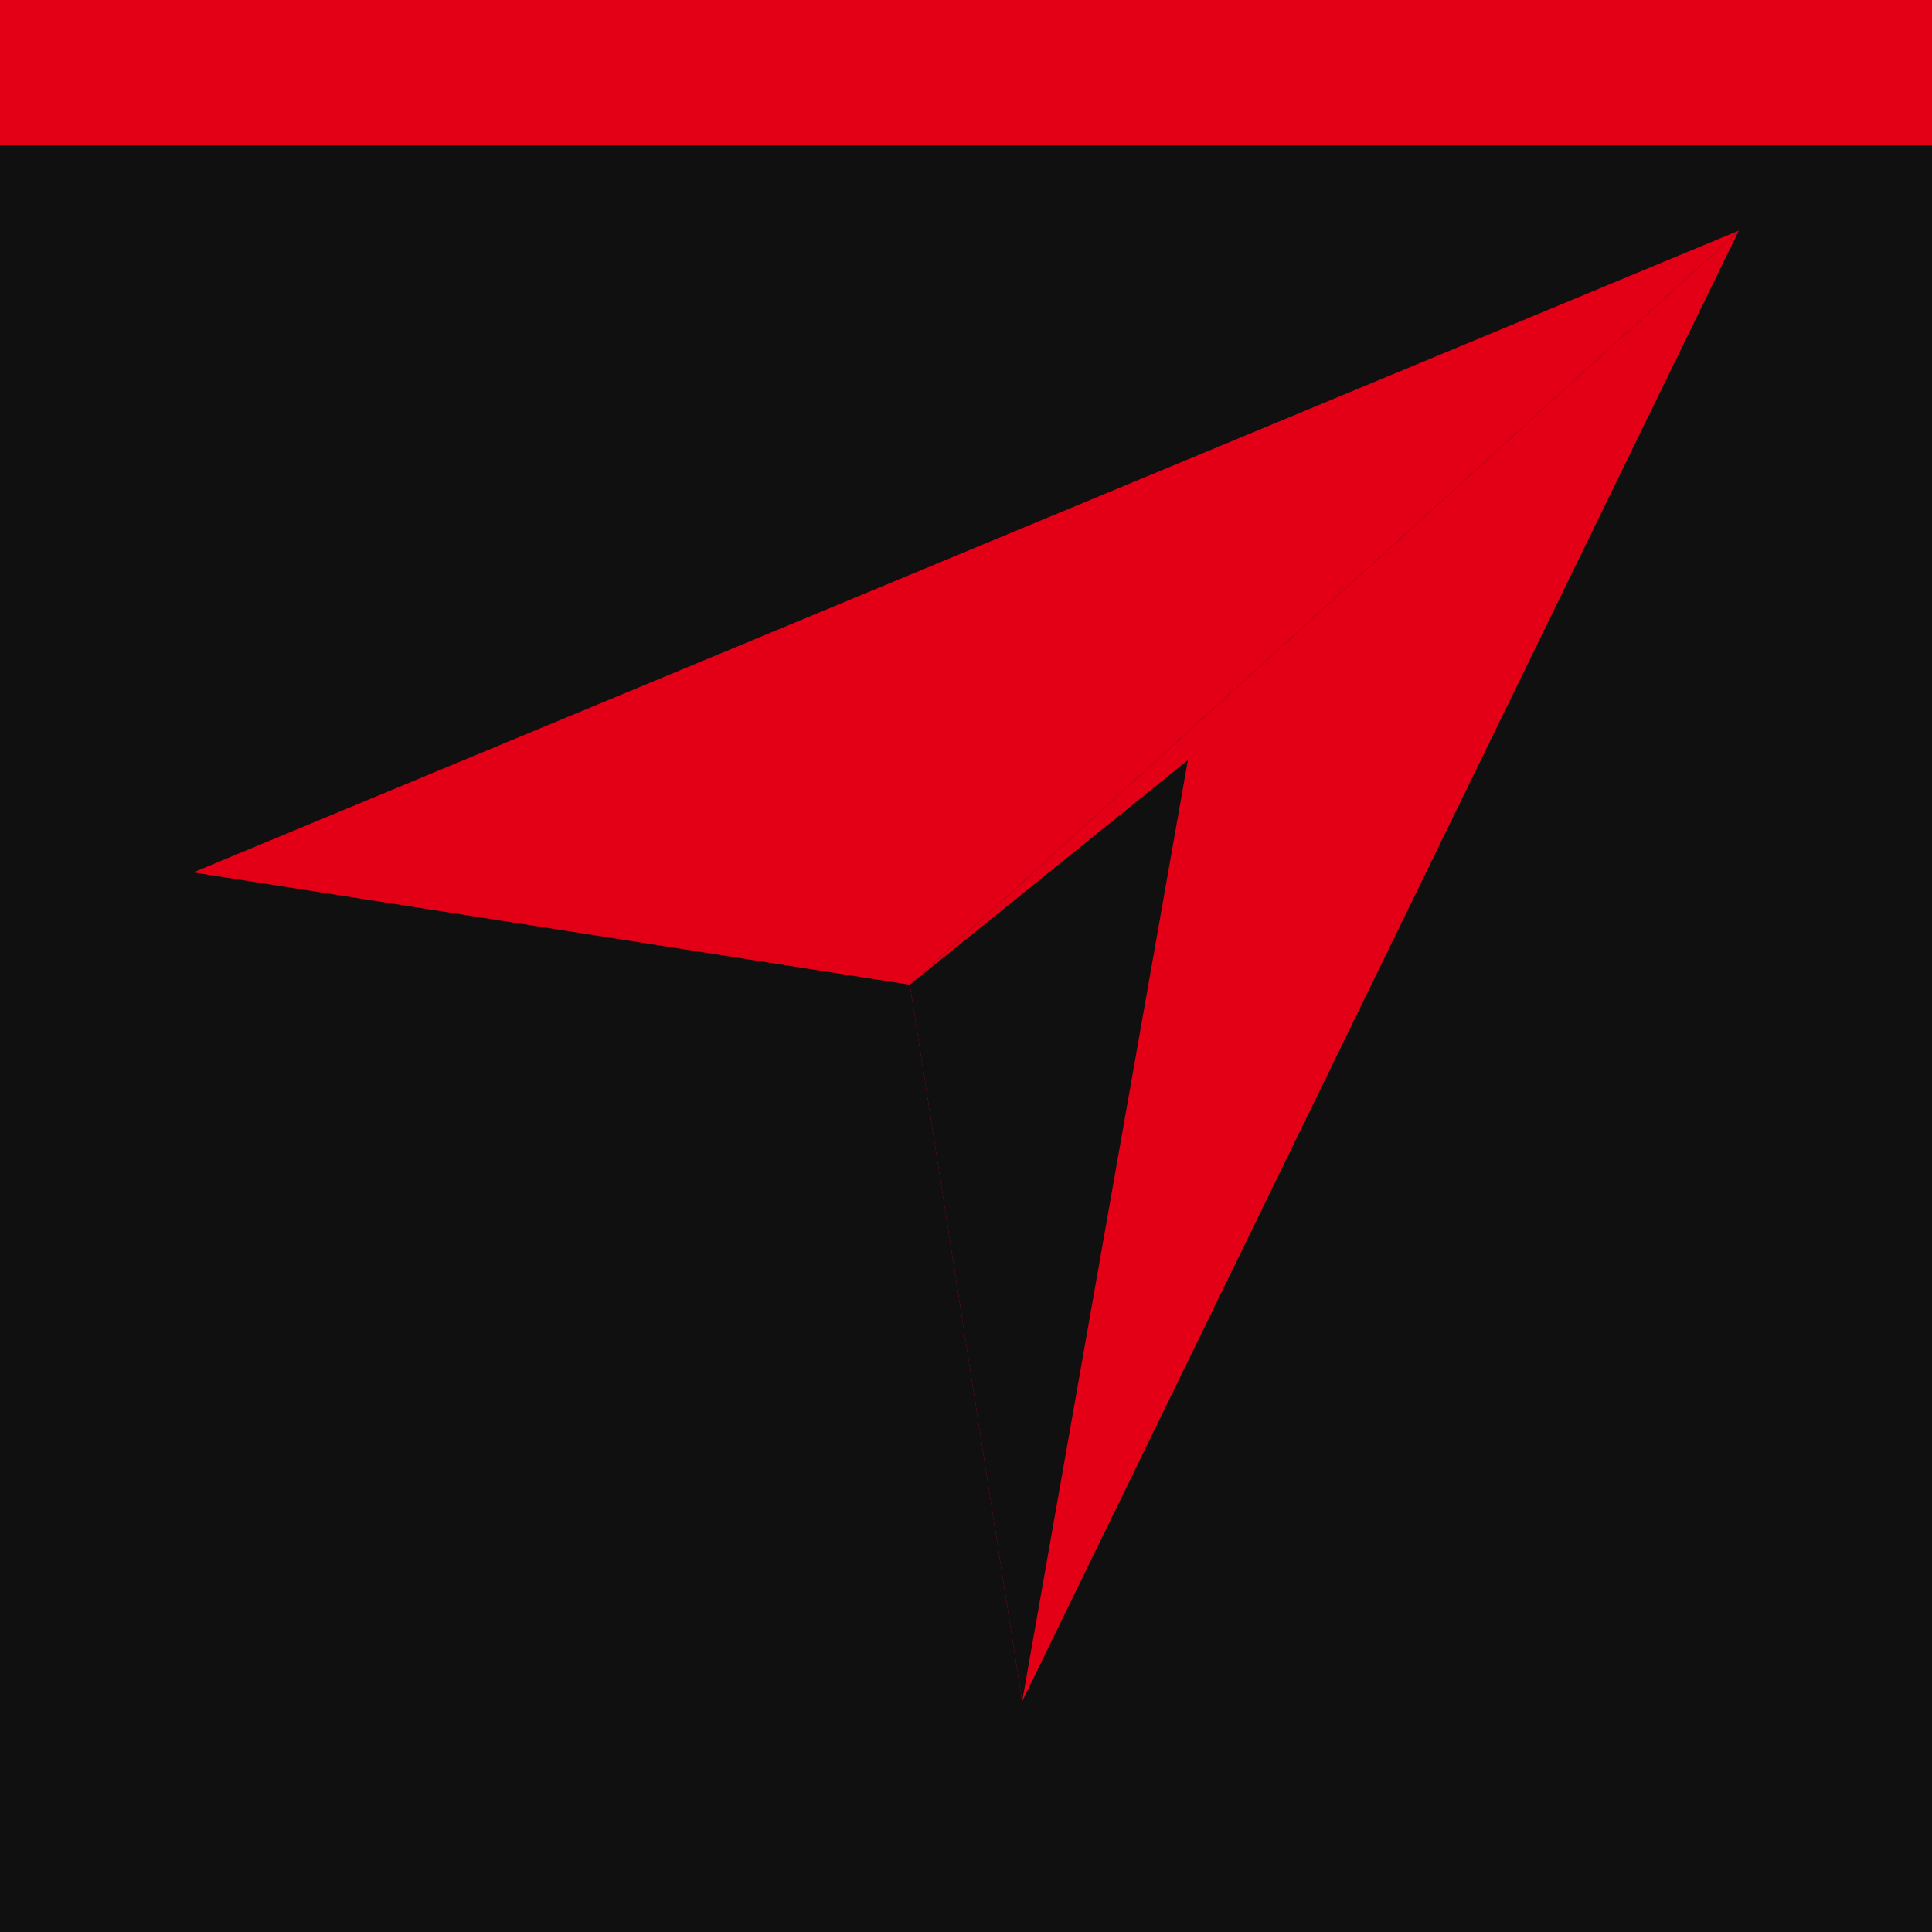
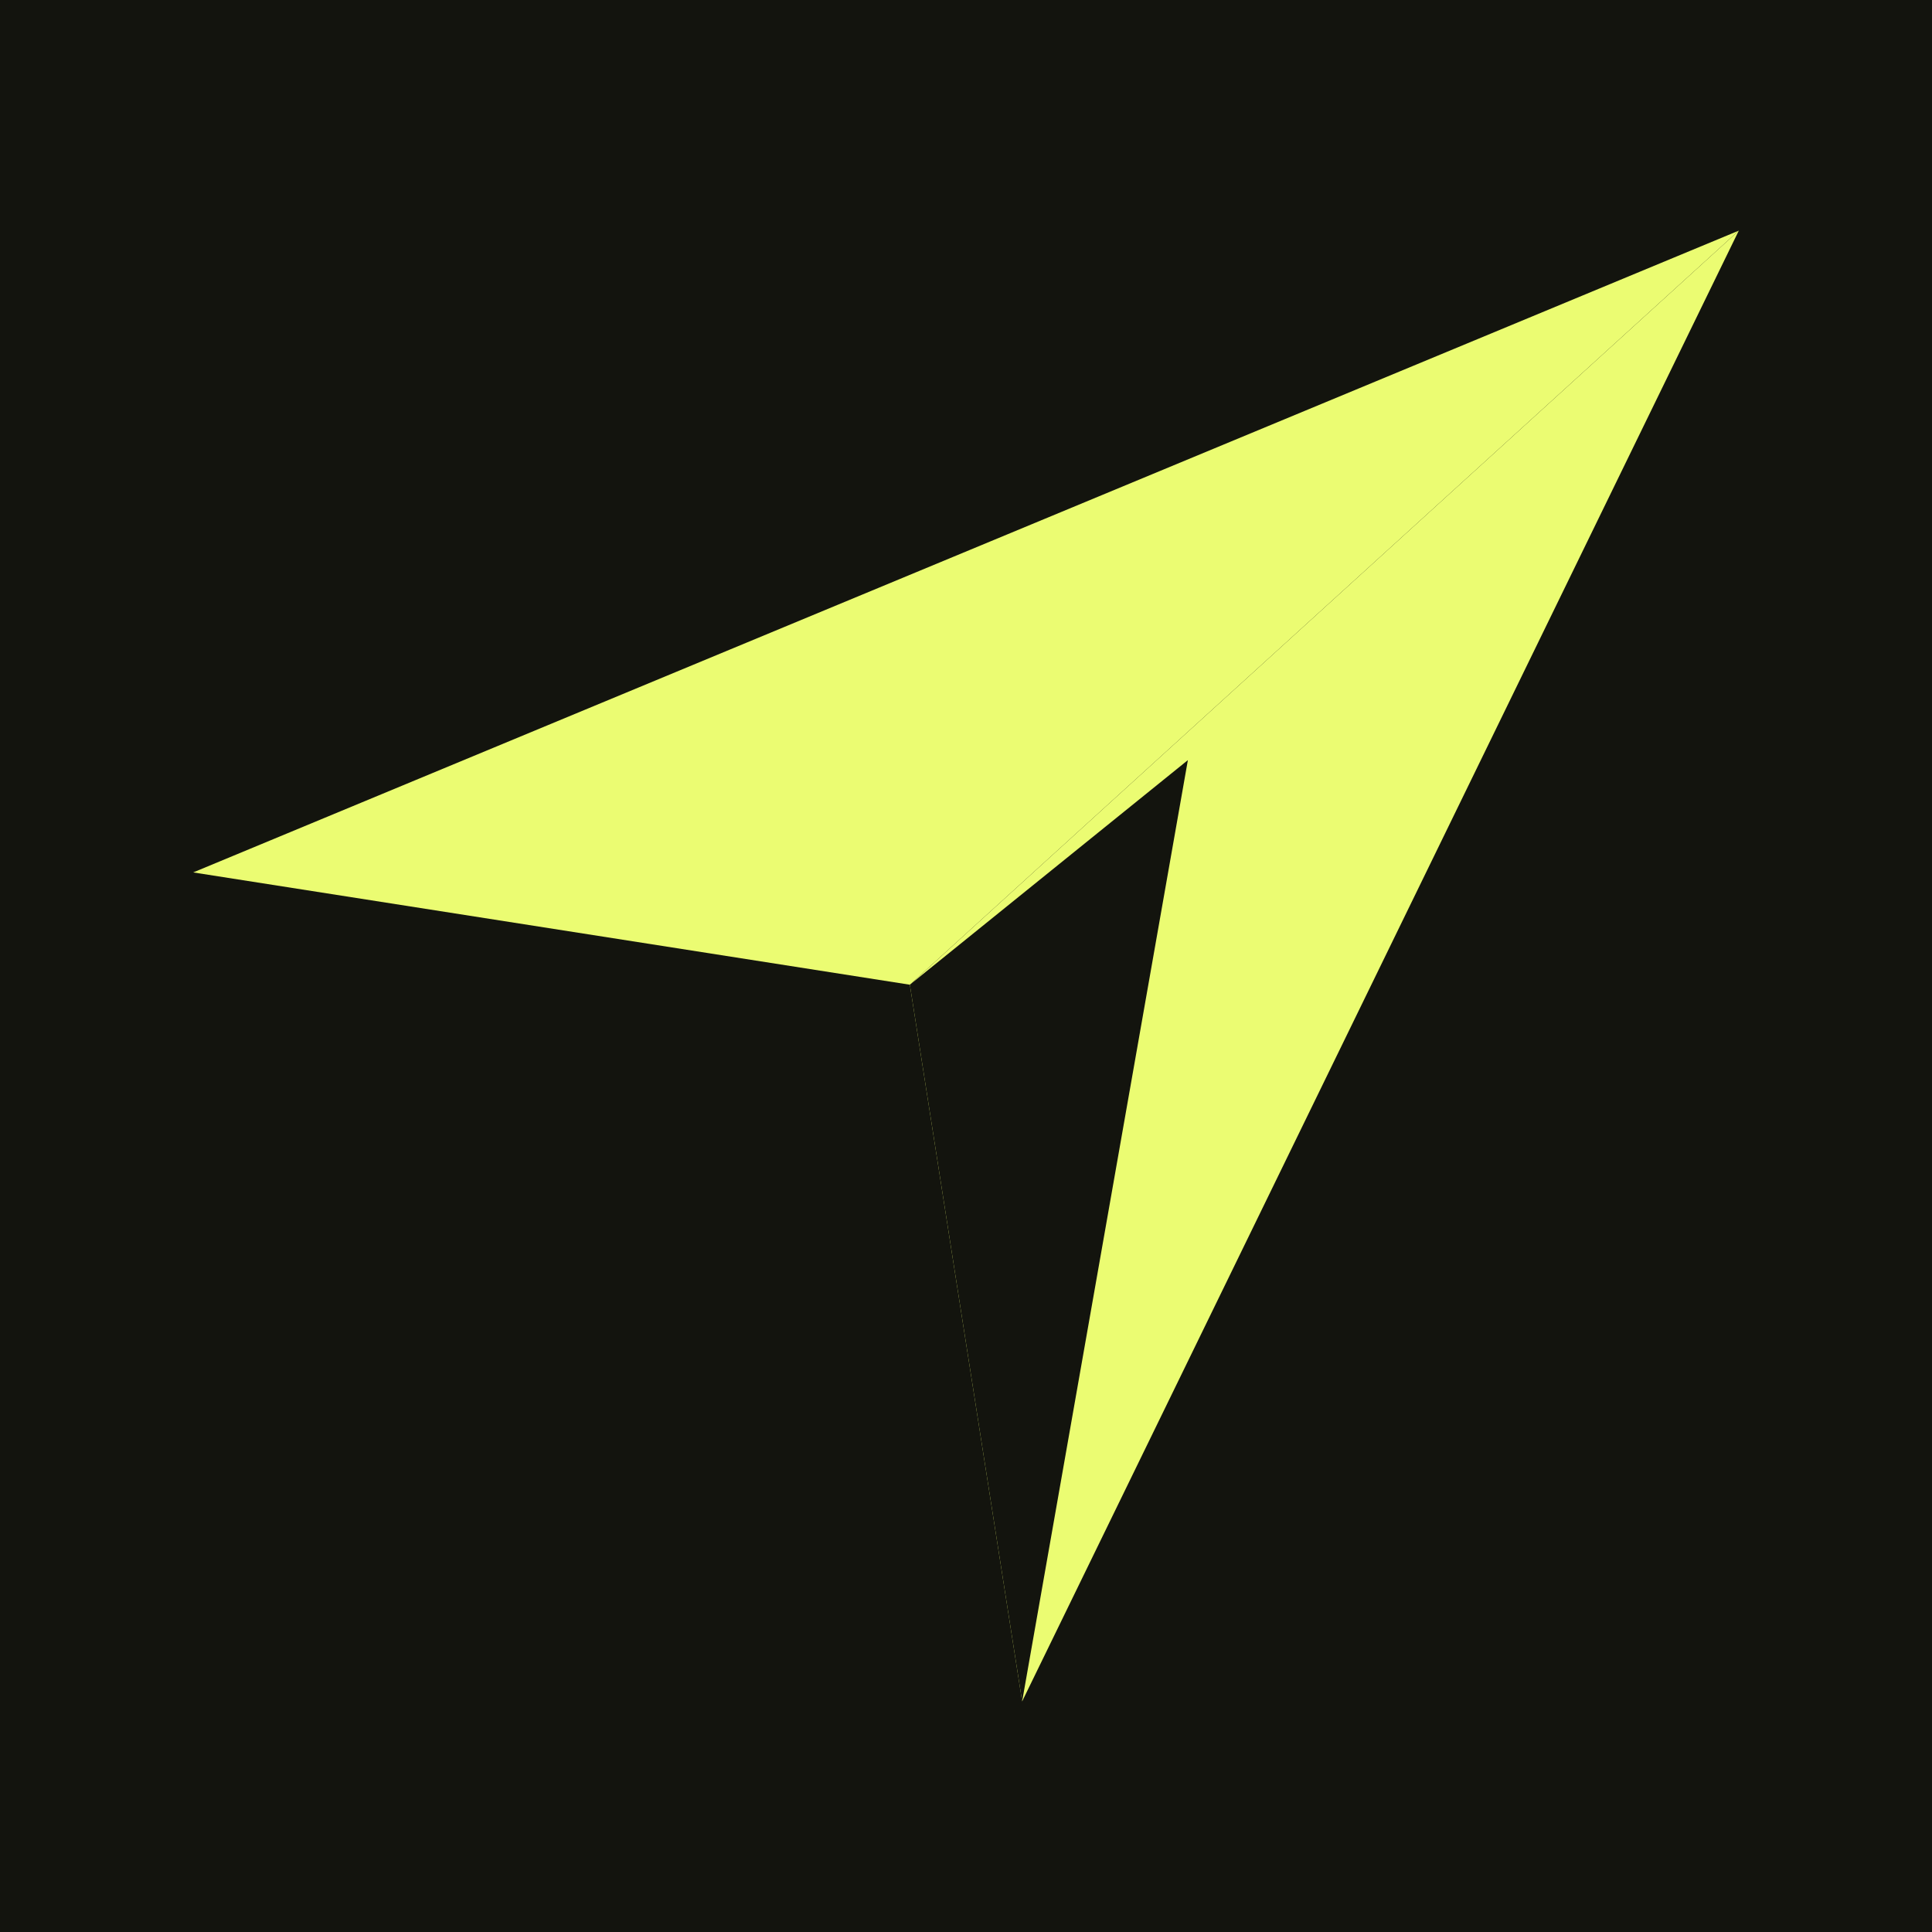
<svg xmlns="http://www.w3.org/2000/svg" viewBox="0 0 64 64" width="64" height="64" role="img" aria-label="Bagyt GPS">
-   <rect width="64" height="64" fill="#101010" />
-   <rect width="64" height="4.8" fill="#e30016" />
-   <g fill="#e30016">
+   <rect width="64" height="64" fill="#13140e" />
+   <g fill="#ebfc72">
    <path d="M57.6 7.64 6.4 28.9l23.74 3.72z" />
    <path d="M57.6 7.64 30.14 32.62l3.72 23.74z" />
  </g>
-   <path d="M30.14 32.62 33.86 56.36 39.35 25.18z" fill="#101010" />
+   <path d="M30.14 32.62 33.86 56.36 39.35 25.18z" fill="#13140e" />
</svg>
